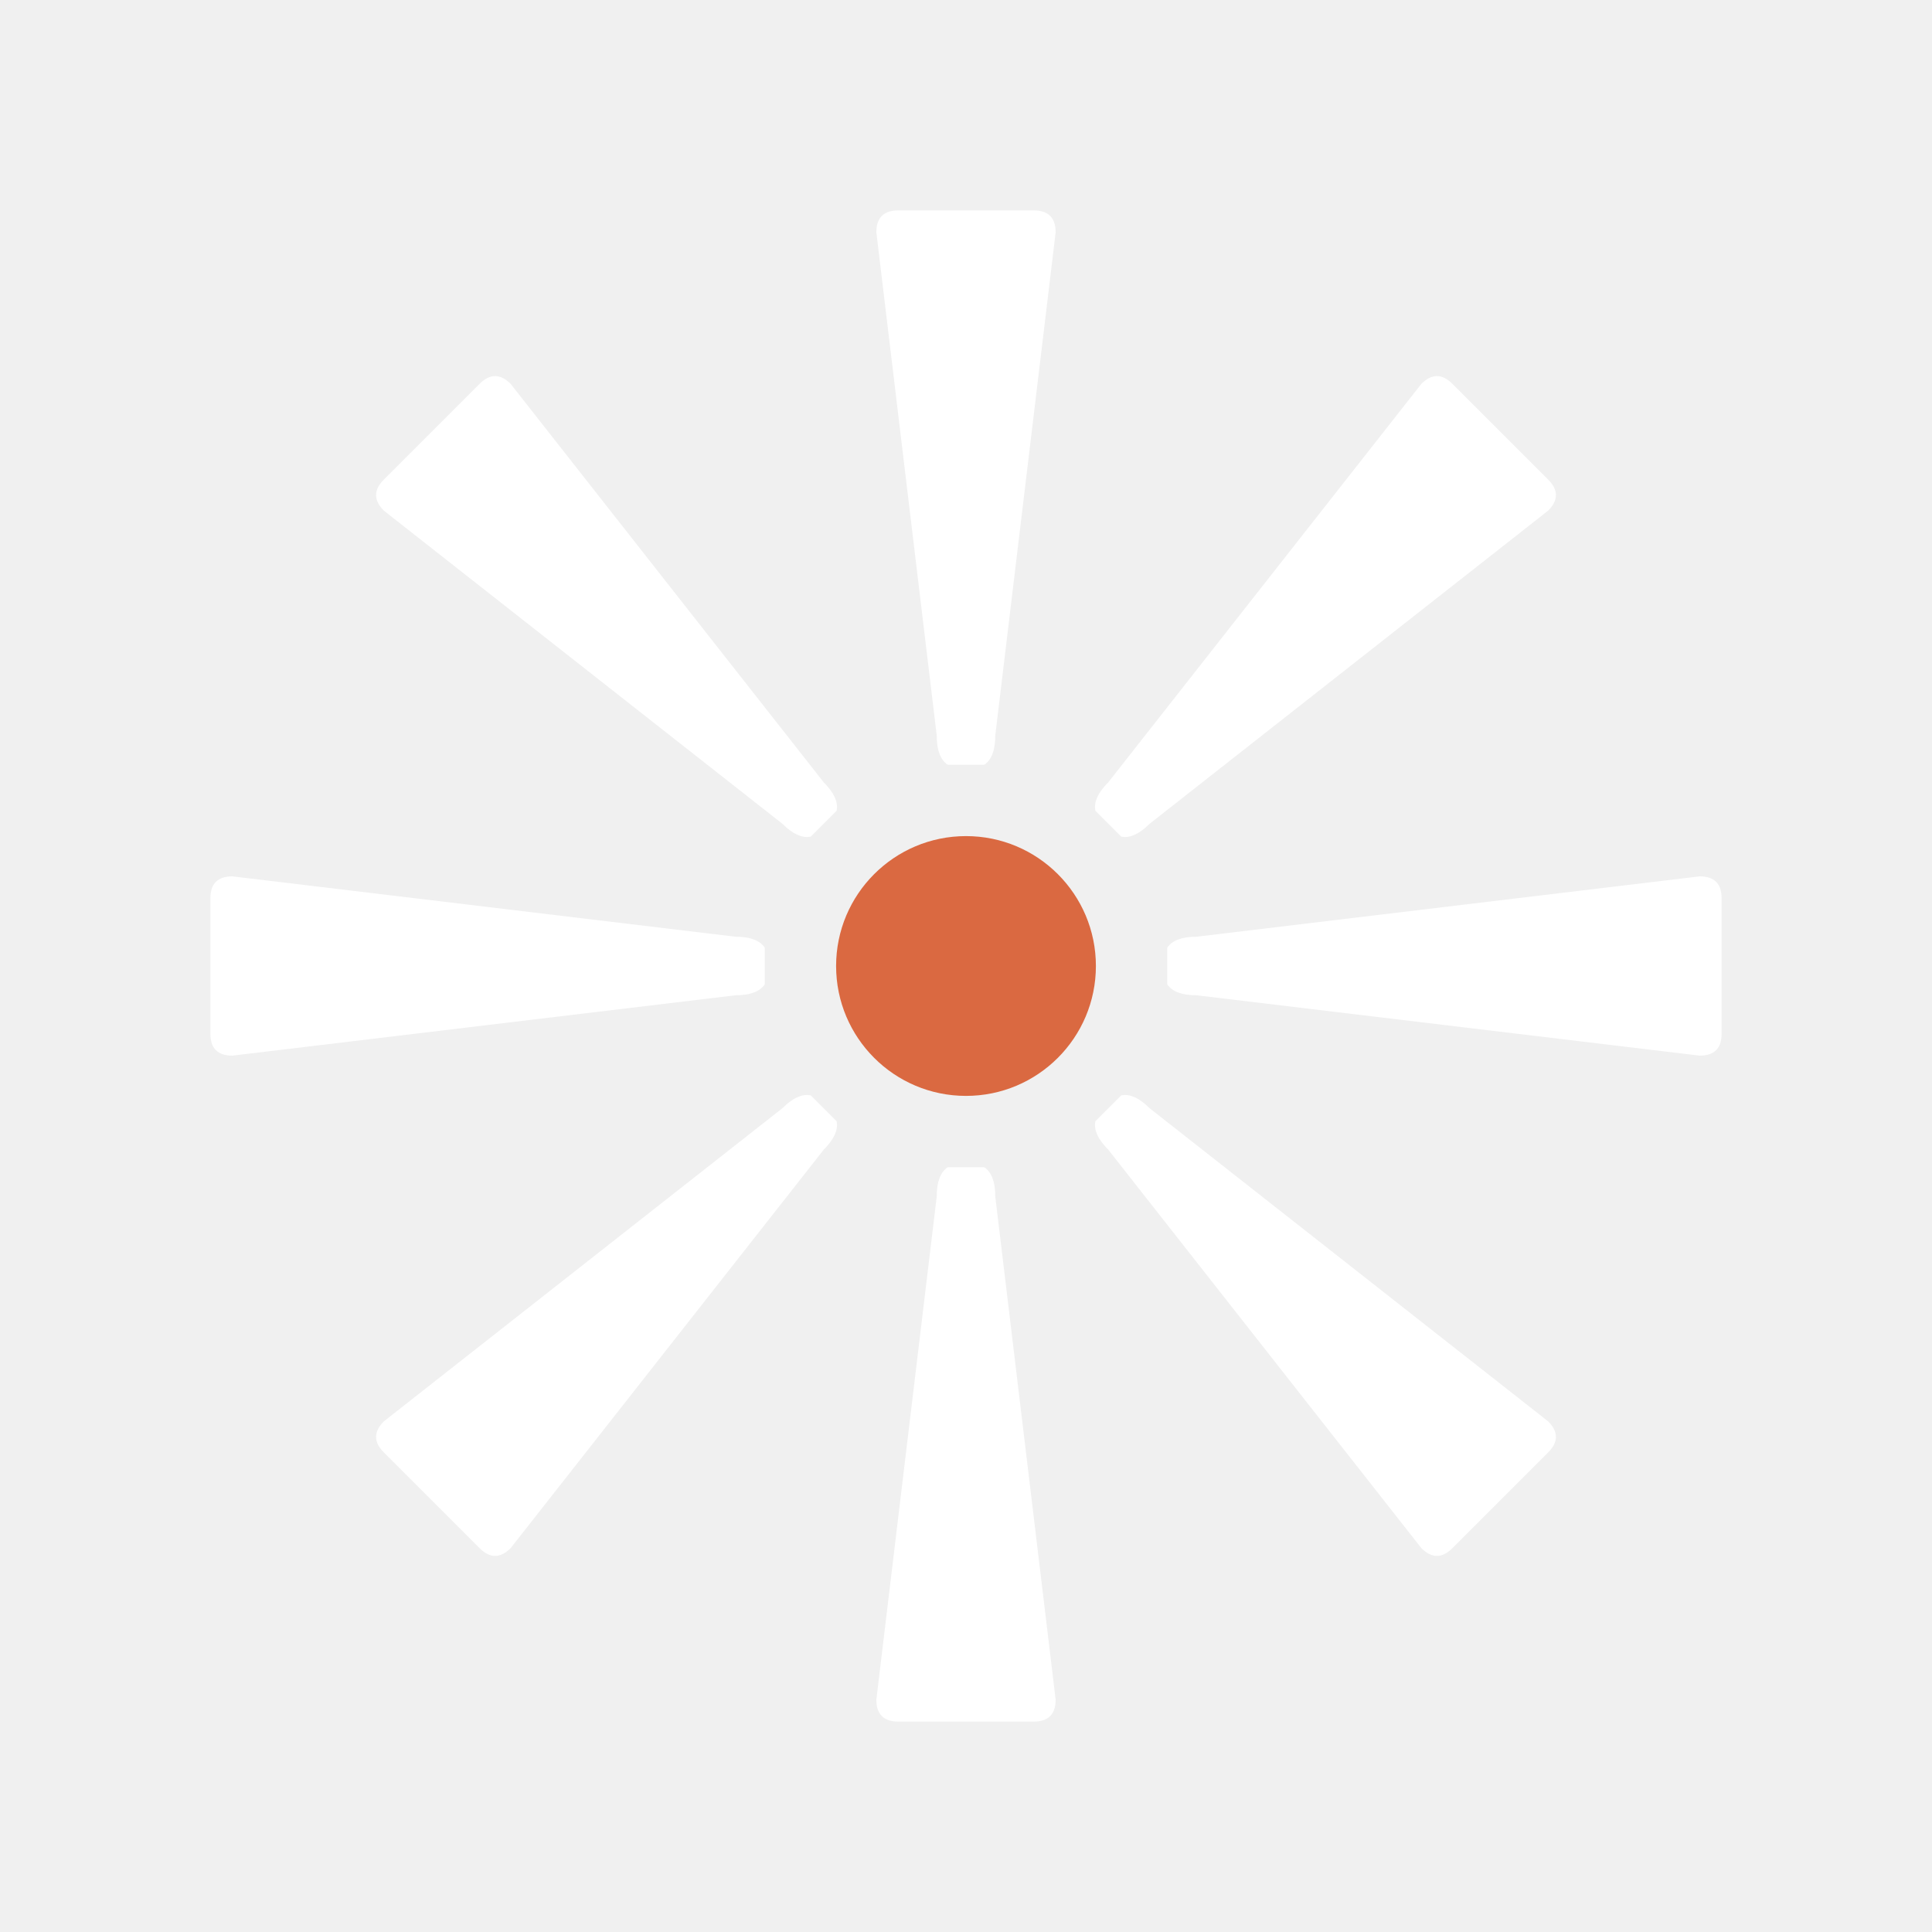
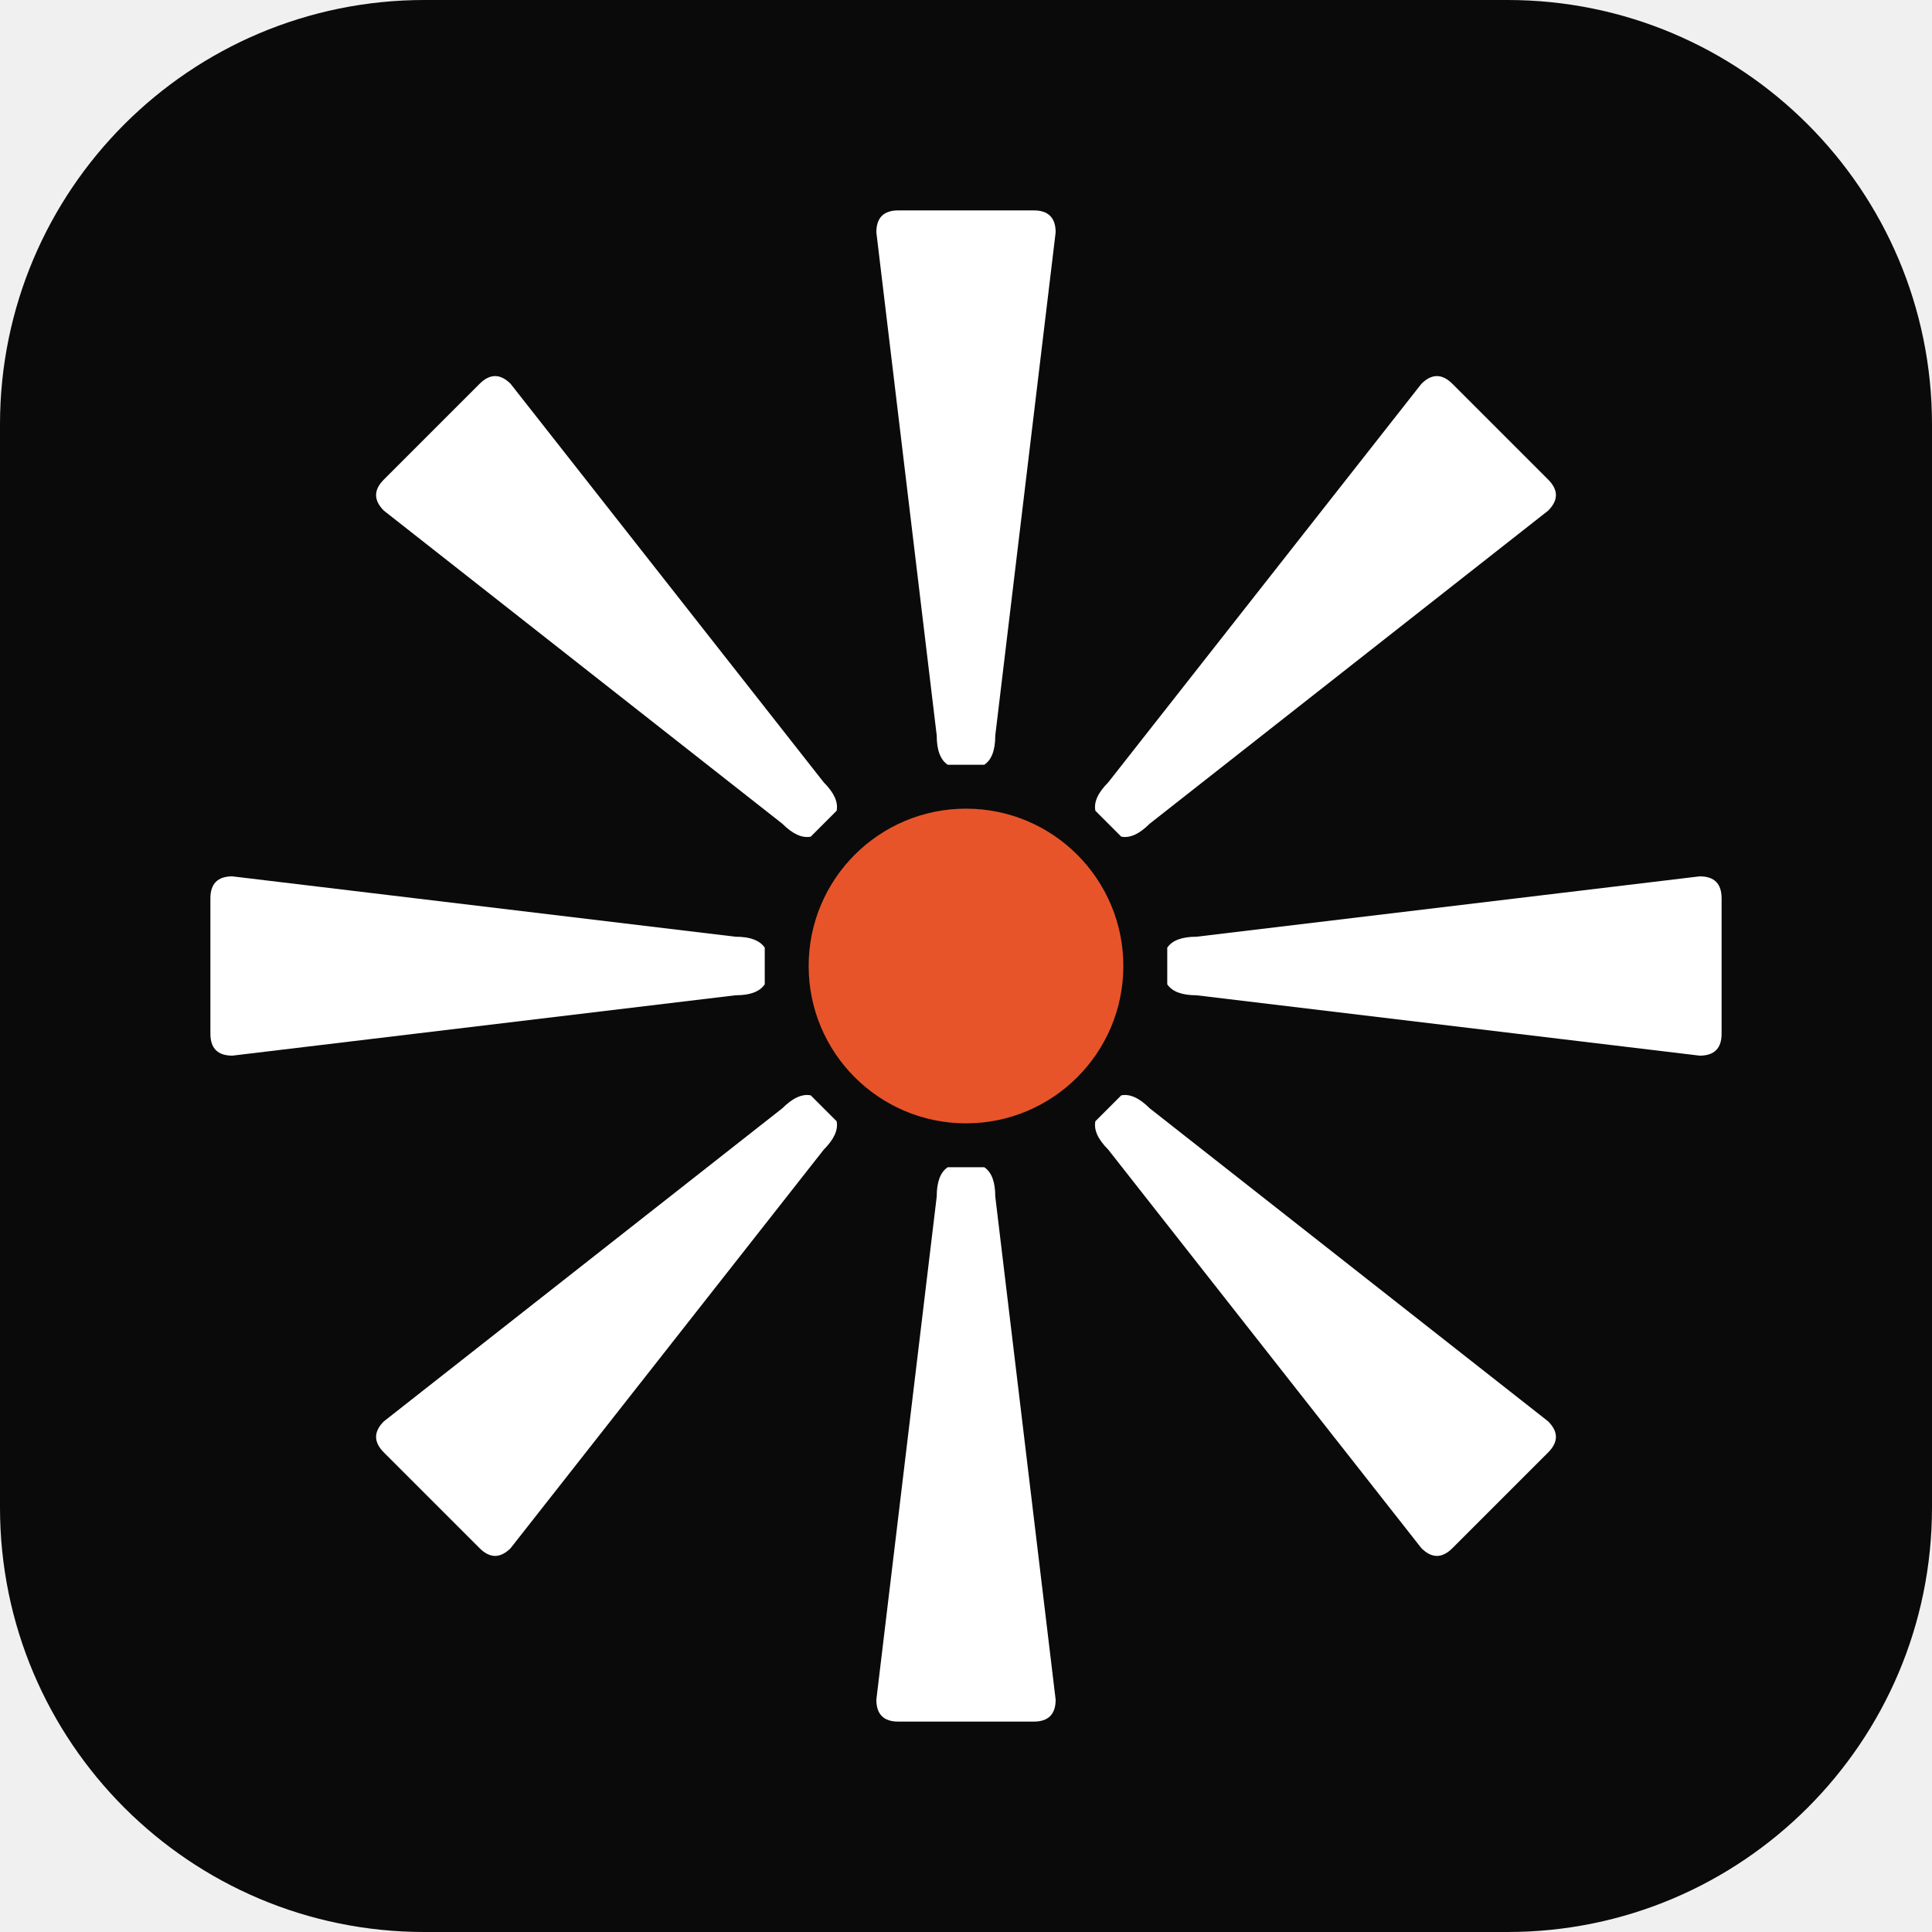
<svg xmlns="http://www.w3.org/2000/svg" viewBox="0 0 1056 1056" width="512" height="512" fill="none" role="img" aria-label="ATP icon">
+   <rect width="1056" height="1056" rx="232" fill="#0A0A0A" />
  <g fill="#FFFFFF">
    <path d="M512.0 402 L479.0 127 Q479.0 115 491.0 115 L565.0 115 Q577.0 115 577.0 127 L544.0 402 Q544.0 414 538.0 418 L518.0 418 Q512.0 414 512.0 402 Z" transform="rotate(0 528 528)" />
    <path d="M512.0 402 L479.0 127 Q479.0 115 491.0 115 L565.0 115 Q577.0 115 577.0 127 L544.0 402 Q544.0 414 538.0 418 L518.0 418 Q512.0 414 512.0 402 Z" transform="rotate(45 528 528)" />
    <path d="M512.0 402 L479.0 127 Q479.0 115 491.0 115 L565.0 115 Q577.0 115 577.0 127 L544.0 402 Q544.0 414 538.0 418 L518.0 418 Q512.0 414 512.0 402 Z" transform="rotate(90 528 528)" />
    <path d="M512.0 402 L479.0 127 Q479.0 115 491.0 115 L565.0 115 Q577.0 115 577.0 127 L544.0 402 Q544.0 414 538.0 418 L518.0 418 Q512.0 414 512.0 402 Z" transform="rotate(135 528 528)" />
    <path d="M512.0 402 L479.0 127 Q479.0 115 491.0 115 L565.0 115 Q577.0 115 577.0 127 L544.0 402 Q544.0 414 538.0 418 L518.0 418 Q512.0 414 512.0 402 Z" transform="rotate(180 528 528)" />
    <path d="M512.0 402 L479.0 127 Q479.0 115 491.0 115 L565.0 115 Q577.0 115 577.0 127 L544.0 402 Q544.0 414 538.0 418 L518.0 418 Q512.0 414 512.0 402 Z" transform="rotate(225 528 528)" />
    <path d="M512.0 402 L479.0 127 Q479.0 115 491.0 115 L565.0 115 Q577.0 115 577.0 127 L544.0 402 Q544.0 414 538.0 418 L518.0 418 Q512.0 414 512.0 402 Z" transform="rotate(270 528 528)" />
    <path d="M512.0 402 L479.0 127 Q479.0 115 491.0 115 L565.0 115 Q577.0 115 577.0 127 L544.0 402 Q544.0 414 538.0 418 L518.0 418 Q512.0 414 512.0 402 Z" transform="rotate(315 528 528)" />
  </g>
-   <circle cx="528" cy="528" r="71" fill="#DA6941" />
+   <circle cx="528" cy="528" r="86" fill="#E8542A" />
</svg>
